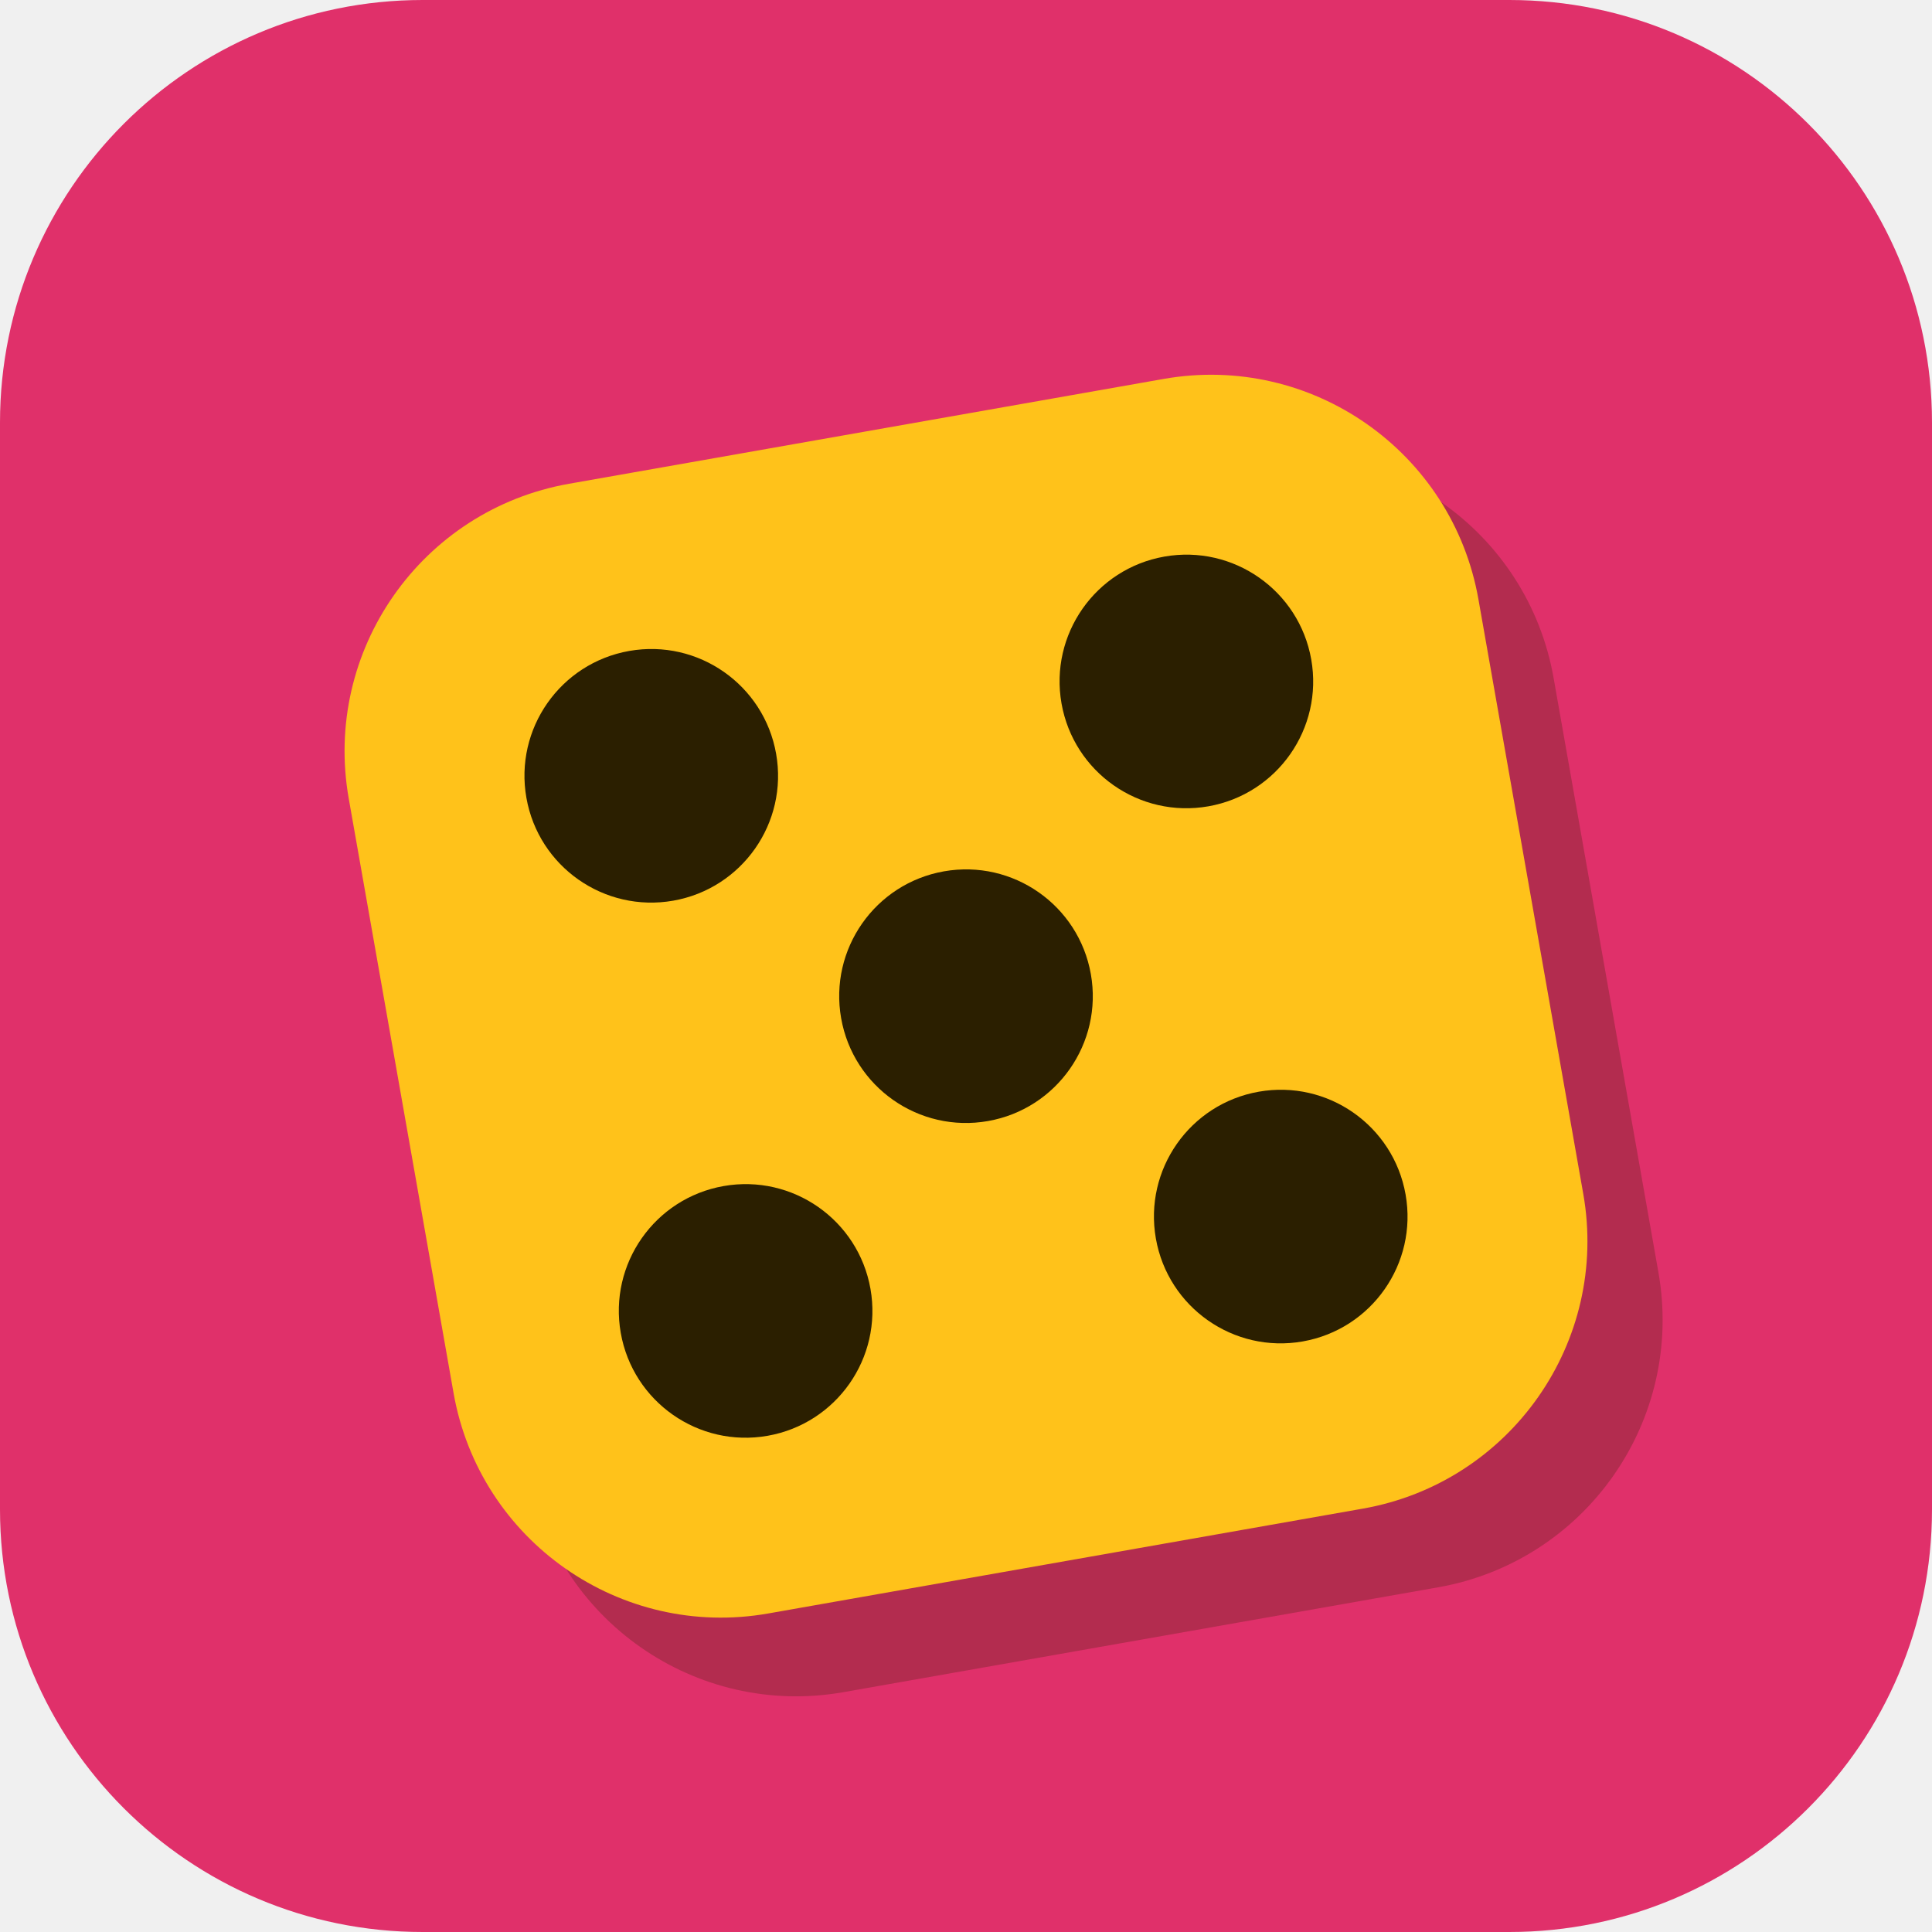
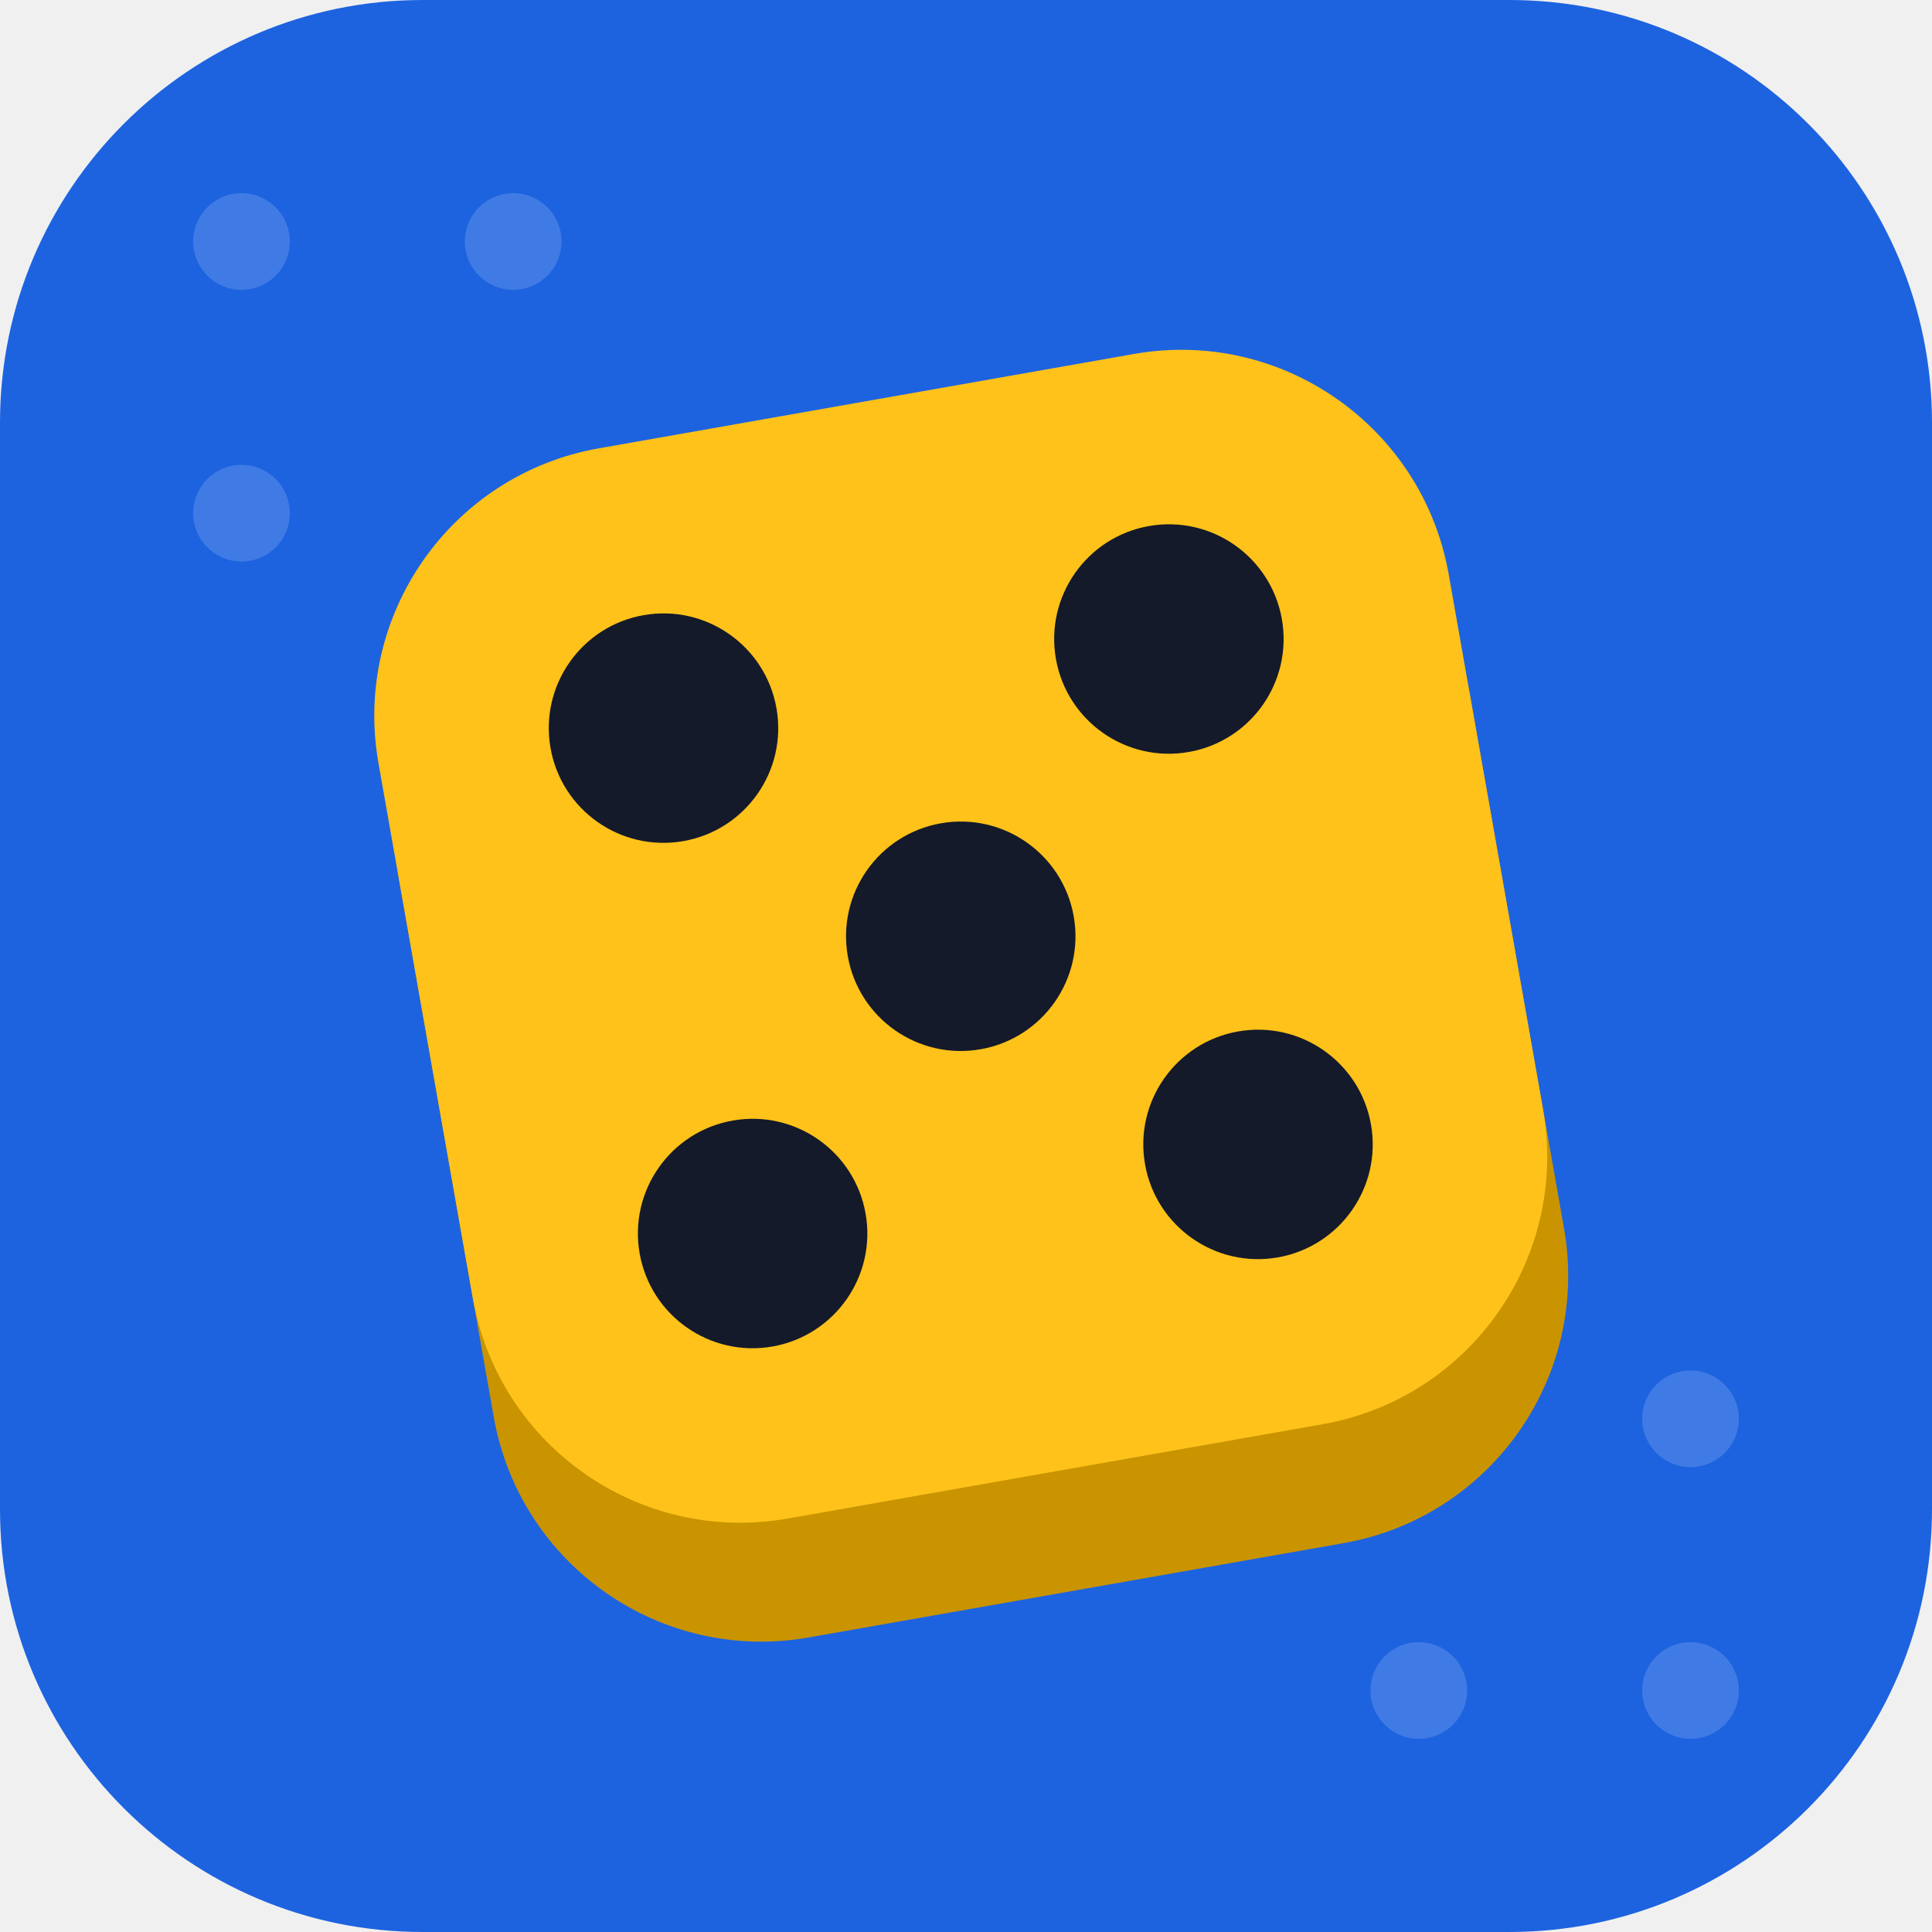
<svg xmlns="http://www.w3.org/2000/svg" viewBox="0 0 64 64">
-   <rect width="64" height="64" rx="14" fill="#e0306a" />
-   <g transform="rotate(-10 32 33)">
-     <rect x="13" y="14" width="38" height="38" rx="9" fill="#2b1f00" opacity=".25" transform="translate(2 3)" />
-     <rect x="13" y="14" width="38" height="38" rx="9" fill="#ffc21a" />
-     <circle cx="23" cy="24" r="4.2" fill="#2b1f00" />
-     <circle cx="41" cy="24" r="4.2" fill="#2b1f00" />
-     <circle cx="32" cy="33" r="4.2" fill="#2b1f00" />
-     <circle cx="23" cy="42" r="4.2" fill="#2b1f00" />
-     <circle cx="41" cy="42" r="4.2" fill="#2b1f00" />
+   <rect width="64" height="64" rx="14" fill="#1d63e0" />
+   <g fill="#ffffff" opacity=".16">
+     <circle cx="8" cy="8" r="1.6" />
+     <circle cx="17" cy="8" r="1.6" />
+     <circle cx="8" cy="17" r="1.6" />
+     <circle cx="56" cy="47" r="1.6" />
+     <circle cx="56" cy="56" r="1.6" />
+     <circle cx="47" cy="56" r="1.6" />
+   </g>
+   <g transform="rotate(-10 32 32)">
+     <rect x="14" y="17" width="36" height="36" rx="9" fill="#c99400" />
+     <rect x="14" y="13" width="36" height="36" rx="9" fill="#ffc21a" />
+     <circle cx="23.5" cy="22.5" r="3.8" fill="#141a2a" />
+     <circle cx="40.5" cy="22.5" r="3.8" fill="#141a2a" />
+     <circle cx="32" cy="31" r="3.8" fill="#141a2a" />
+     <circle cx="23.5" cy="39.5" r="3.8" fill="#141a2a" />
+     <circle cx="40.5" cy="39.5" r="3.8" fill="#141a2a" />
  </g>
</svg>
